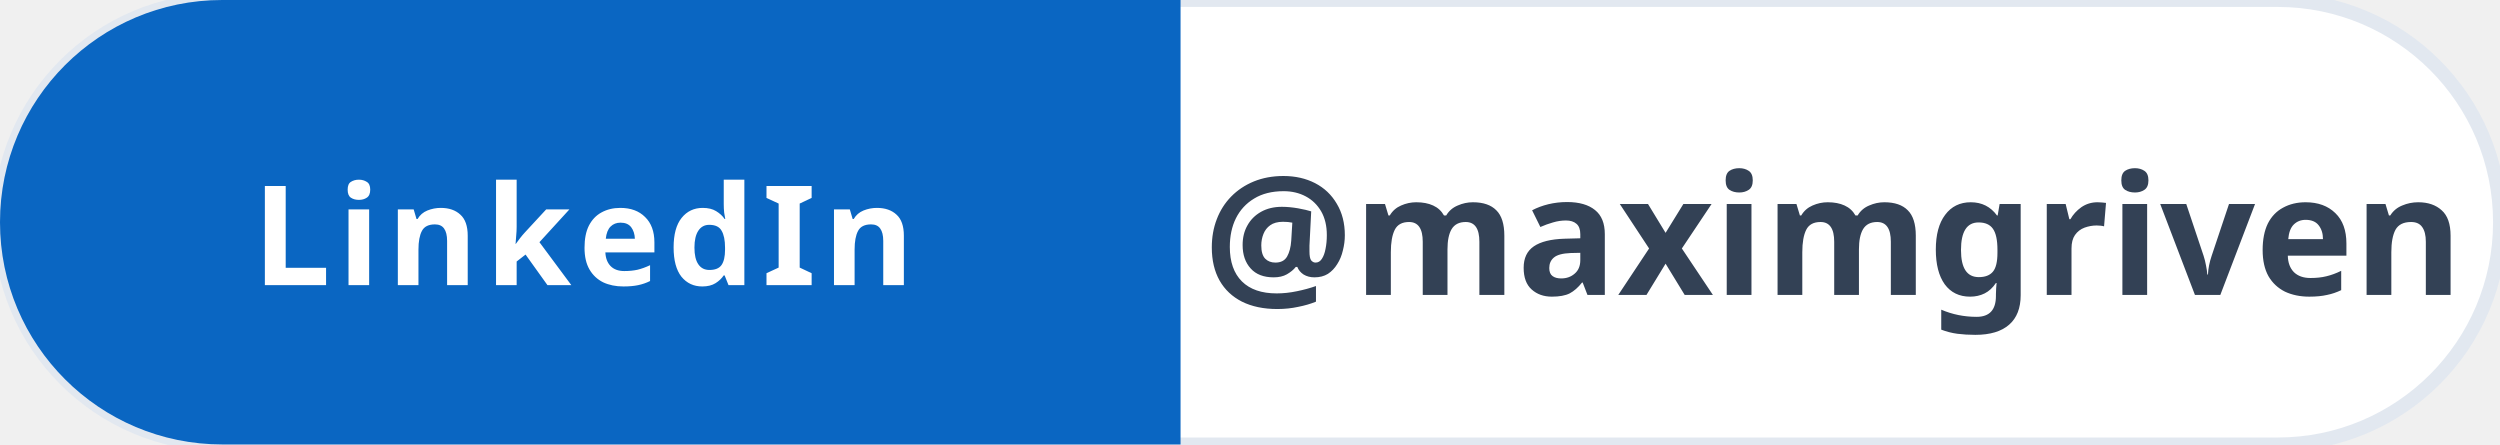
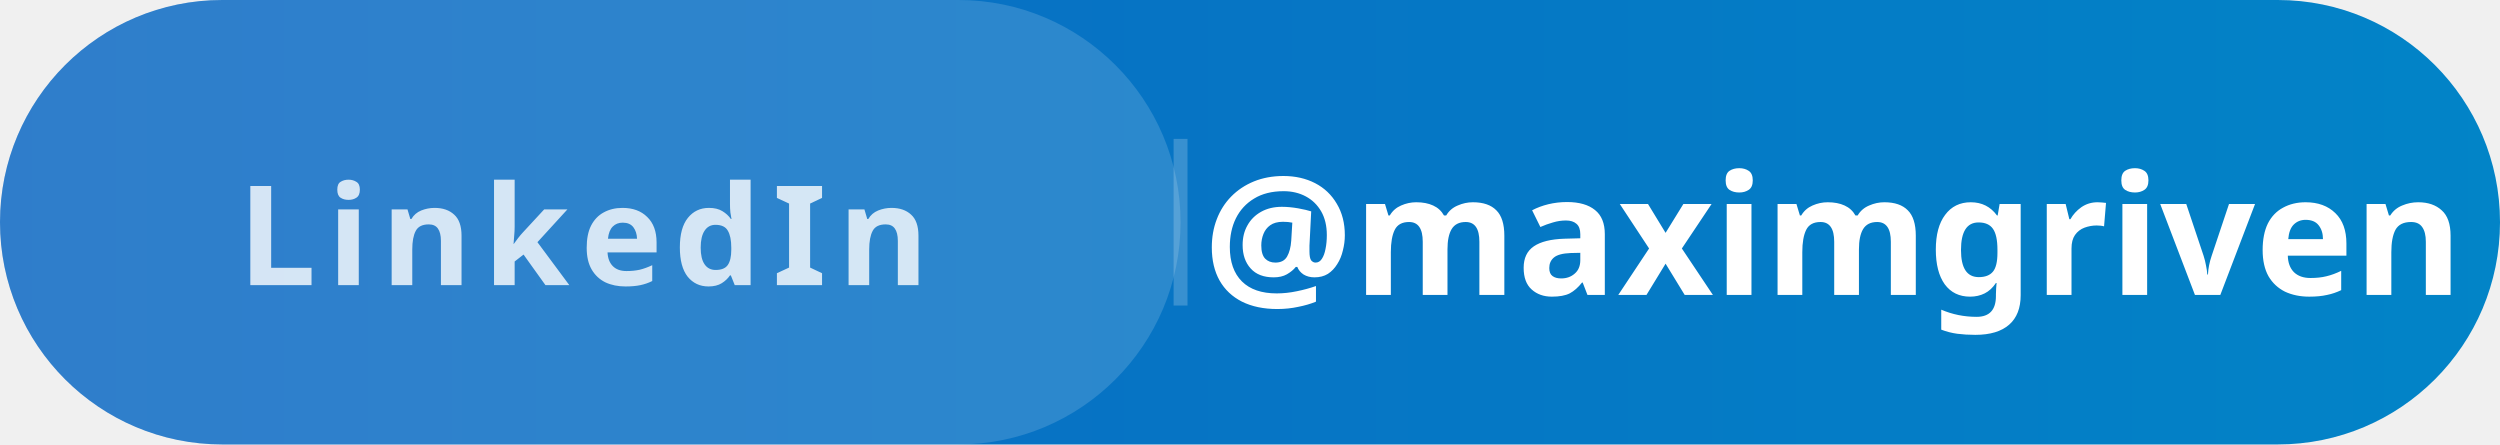
<svg xmlns="http://www.w3.org/2000/svg" width="180" height="32" viewBox="0 0 180 32">
-   <rect x="0" y="0" width="180" height="32" rx="16" ry="16" fill="white" stroke="#e2e8f0" stroke-width="1" />
-   <path d="M 16,0 L 85,0 L 85,32 L 16,32 A 16,16 0 0 1 0,16 A 16,16 0 0 1 16,0 Z" fill="#0a66c2" />
-   <text x="42" y="17" text-anchor="middle" dominant-baseline="middle" fill="white" font-size="10" font-weight="800" font-family="system-ui, sans-serif" style="text-transform: uppercase; letter-spacing: 0.5px;">LinkedIn</text>
-   <text x="132" y="17" text-anchor="middle" dominant-baseline="middle" fill="#334155" font-size="12" font-weight="600" font-family="system-ui, sans-serif">@maximgriven</text>
+   <defs>
+     <linearGradient id="splitGrad-11" x1="0%" y1="0%" x2="100%" y2="0%">
+       <stop offset="0%" style="stop-color:#0a66c2" />
+       <stop offset="100%" style="stop-color:#0284c7" />
+     </linearGradient>
+   </defs>
+   <rect width="180" height="32" rx="16" fill="url(#splitGrad-11)" />
+   <rect width="85" height="32" rx="16" fill="white" fill-opacity="0.15" />
+   <line x1="85" y1="10" x2="85" y2="22" stroke="white" stroke-opacity="0.2" stroke-width="1" />
+   <text x="42" y="17" text-anchor="middle" dominant-baseline="middle" fill="white" fill-opacity="0.8" font-size="10" font-weight="800" font-family="system-ui, sans-serif" style="text-transform: uppercase; letter-spacing: 0.8px;">LinkedIn</text>
+   <text x="132" y="17" text-anchor="middle" dominant-baseline="middle" fill="white" font-size="12" font-weight="600" font-family="system-ui, sans-serif">@maximgriven</text>
</svg>
